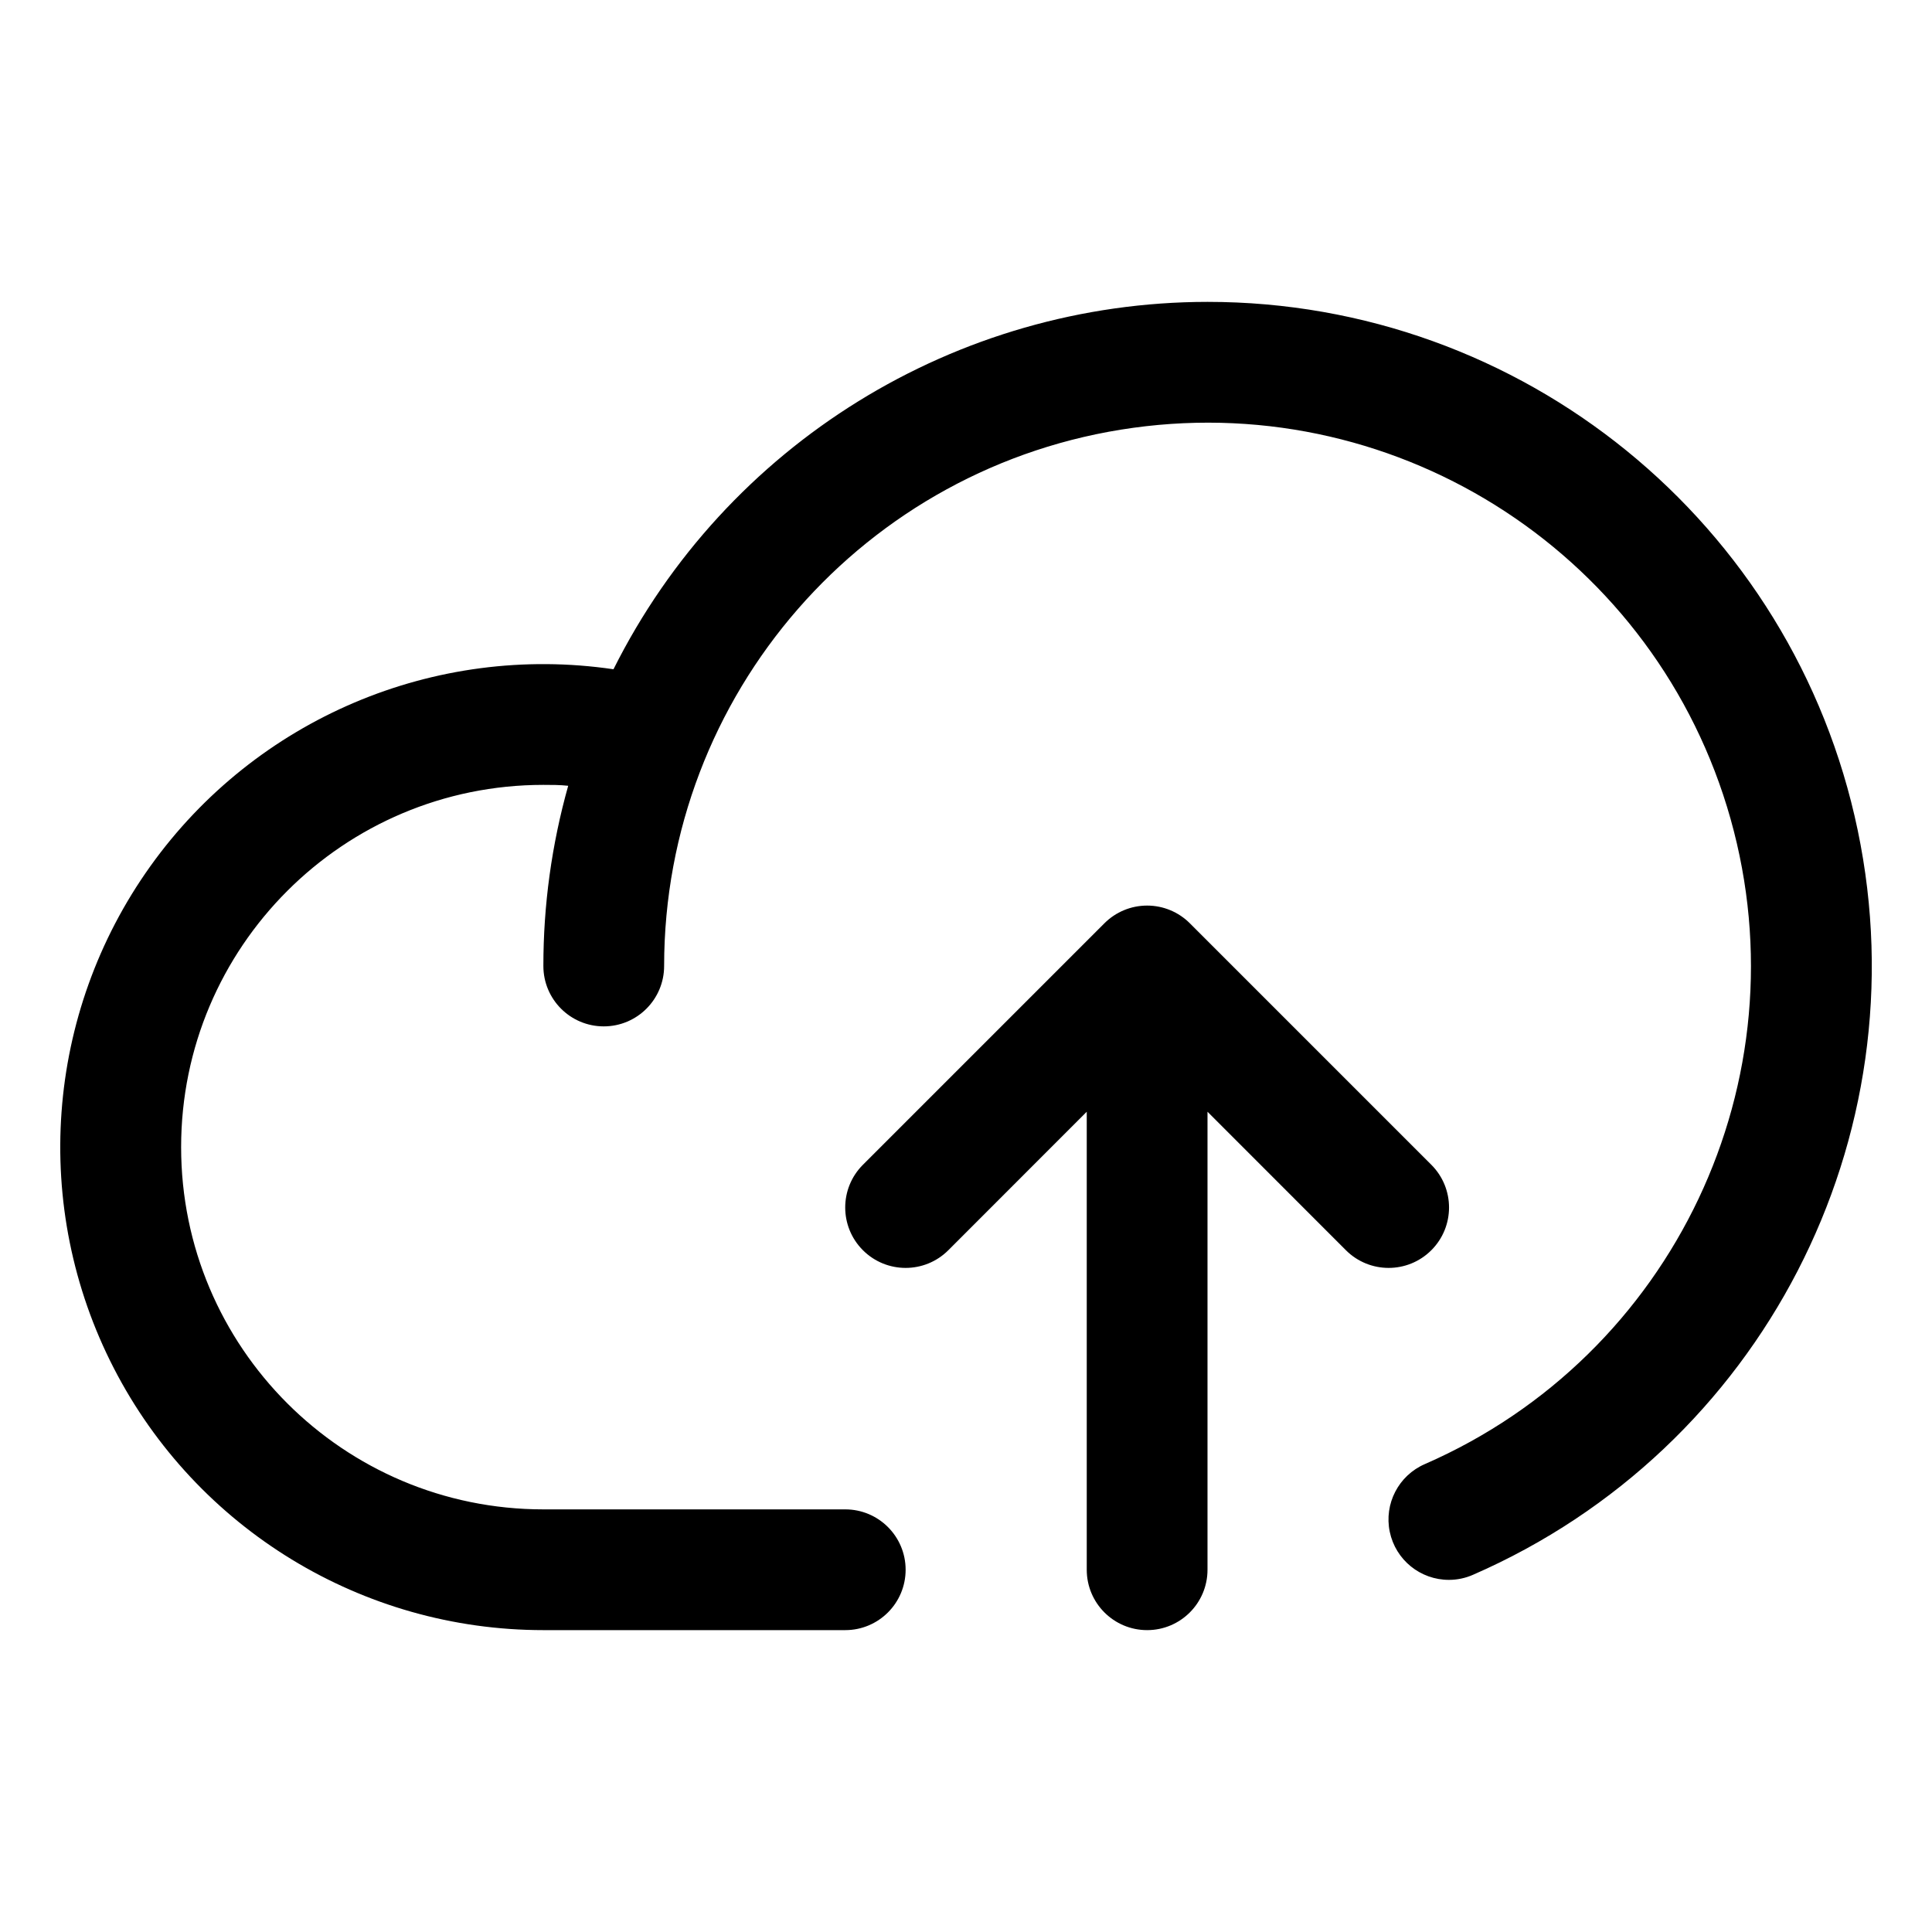
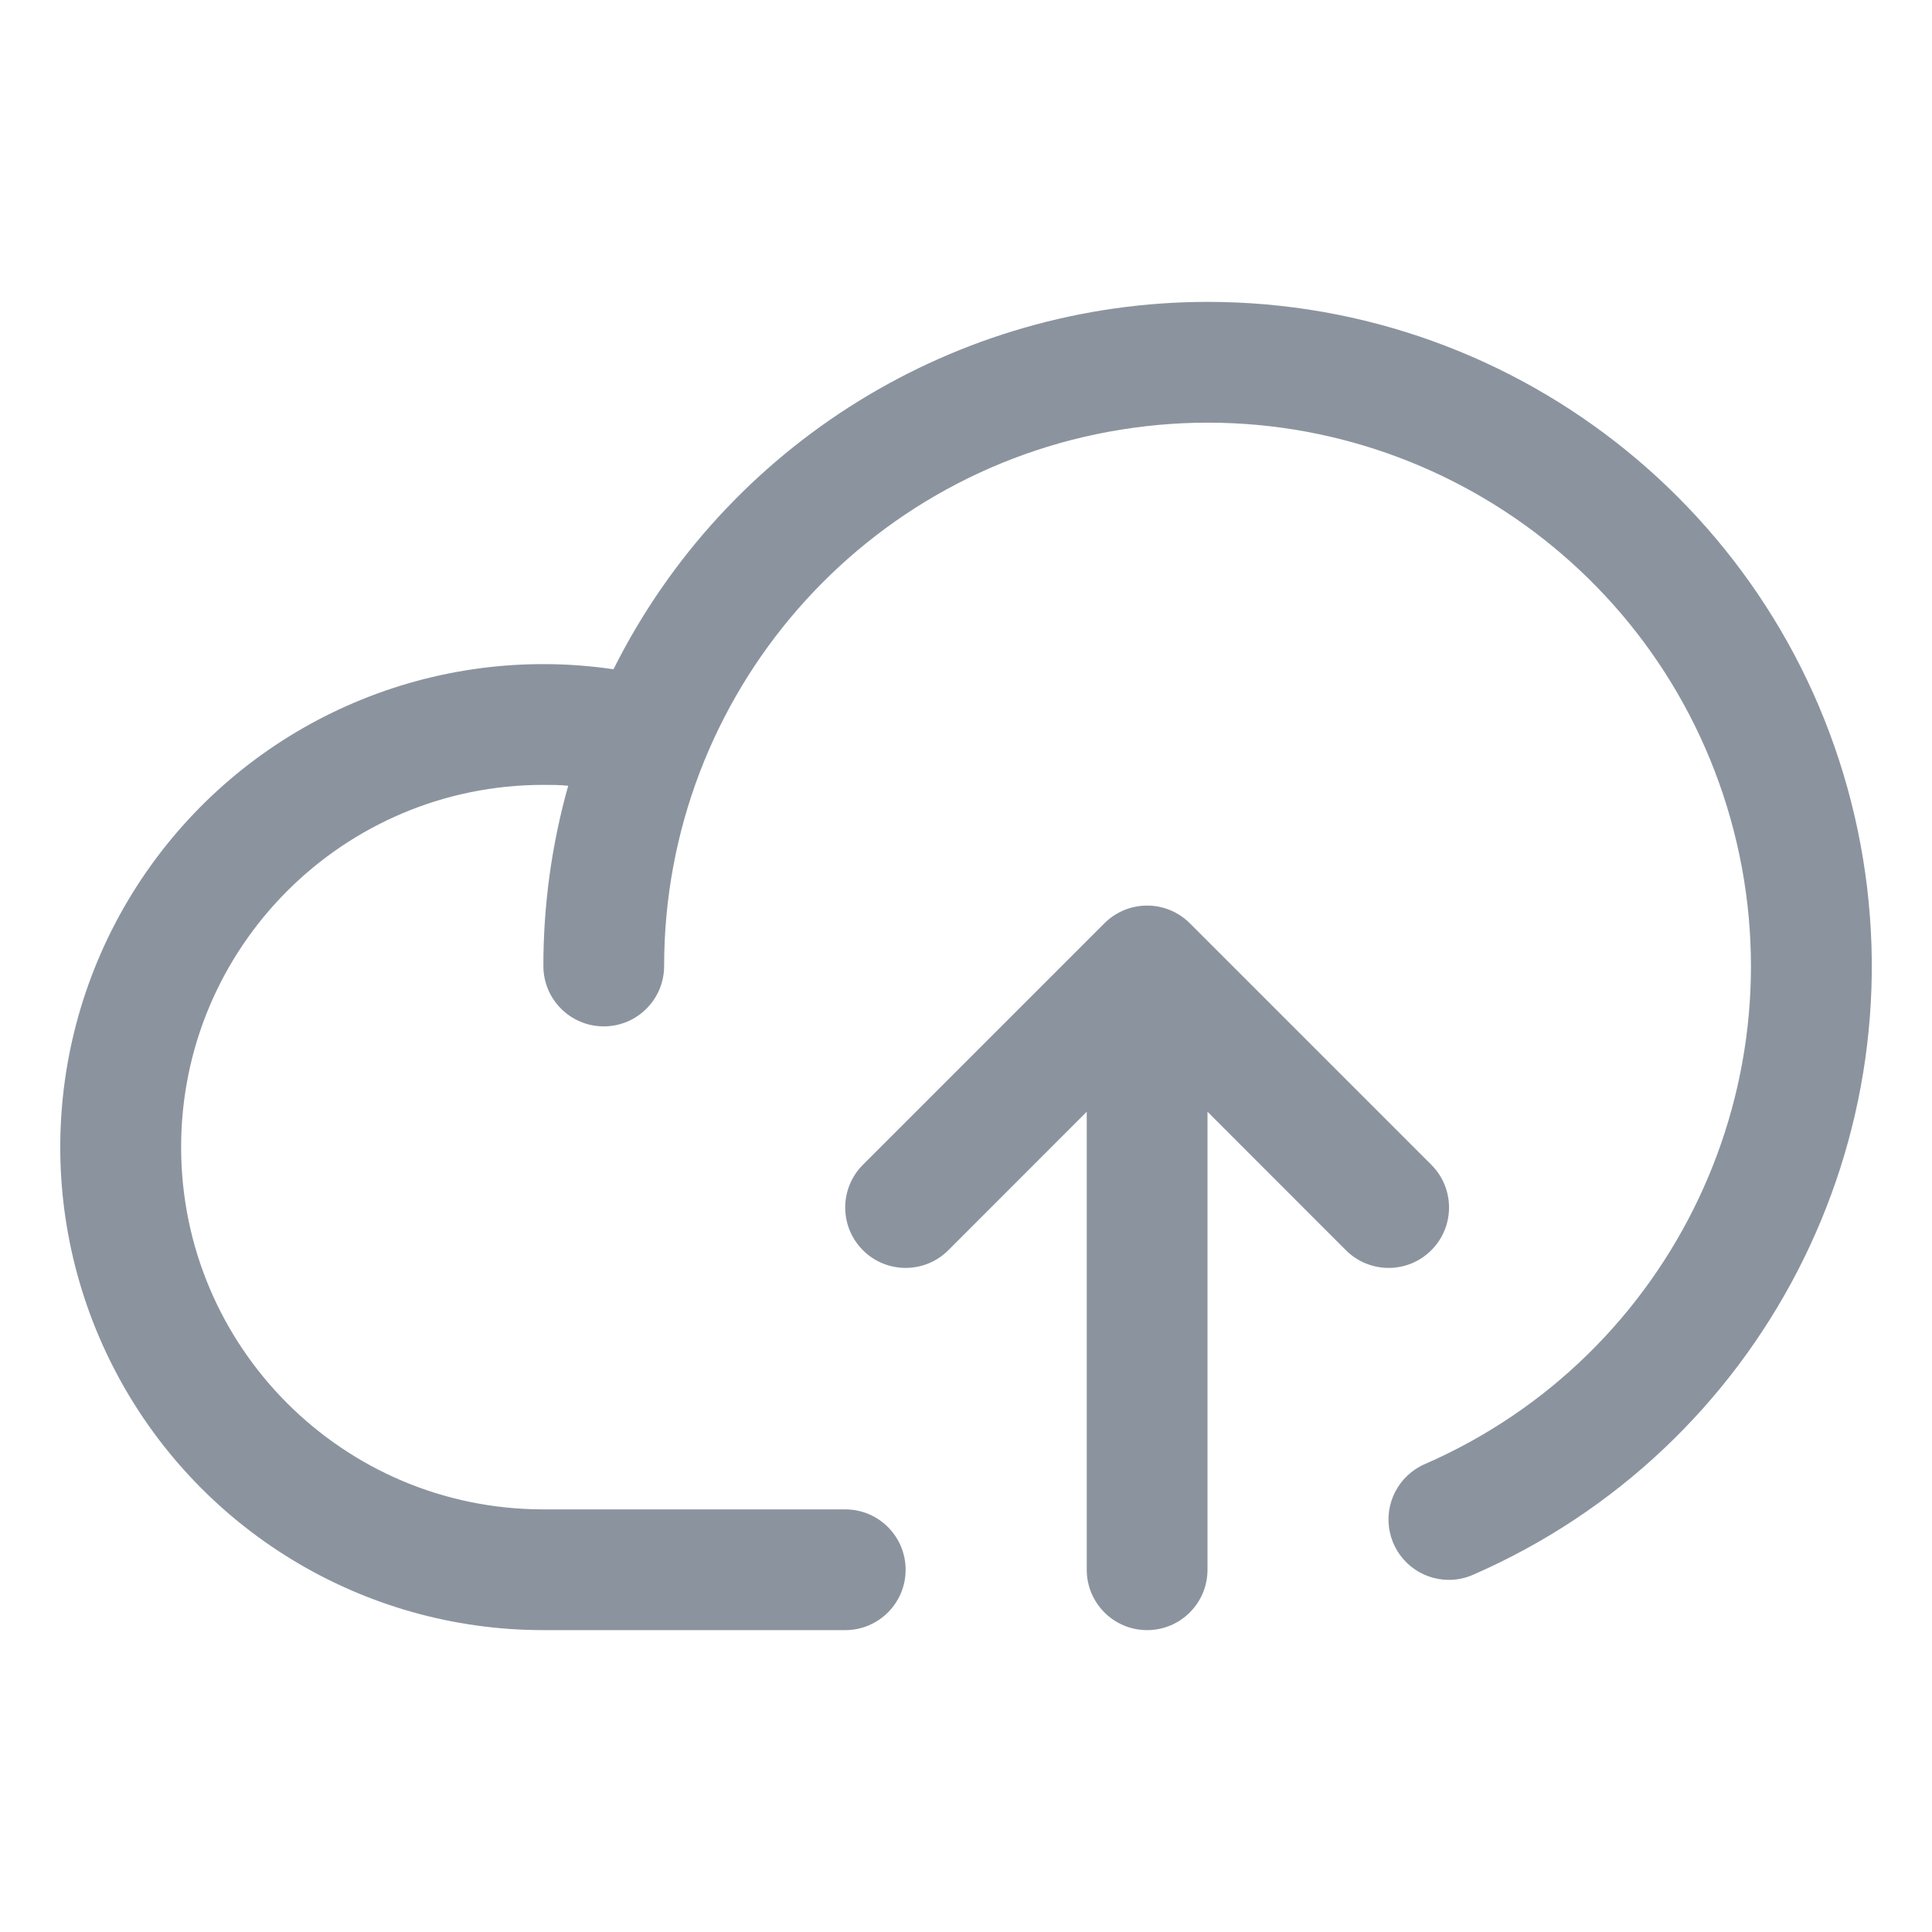
- <svg xmlns="http://www.w3.org/2000/svg" viewBox="0 0 256 256" fill="currentColor">
+ <svg xmlns="http://www.w3.org/2000/svg" viewBox="0 0 256 256" fill="#8b949e">
  <path d="M178.34,165.66,160,147.31V208a8,8,0,0,1-16,0V147.31l-18.34,18.35a8,8,0,0,1-11.32-11.32l32-32a8,8,0,0,1,11.32,0l32,32a8,8,0,0,1-11.32,11.32ZM160,40A88.08,88.08,0,0,0,81.29,88.68,64,64,0,1,0,72,216h40a8,8,0,0,0,0-16H72a48,48,0,0,1,0-96c1.1,0,2.2,0,3.29.12A88,88,0,0,0,72,128a8,8,0,0,0,16,0,72,72,0,1,1,100.8,66,8,8,0,0,0,3.2,15.34,7.9,7.9,0,0,0,3.2-.68A88,88,0,0,0,160,40Z" />
</svg>
